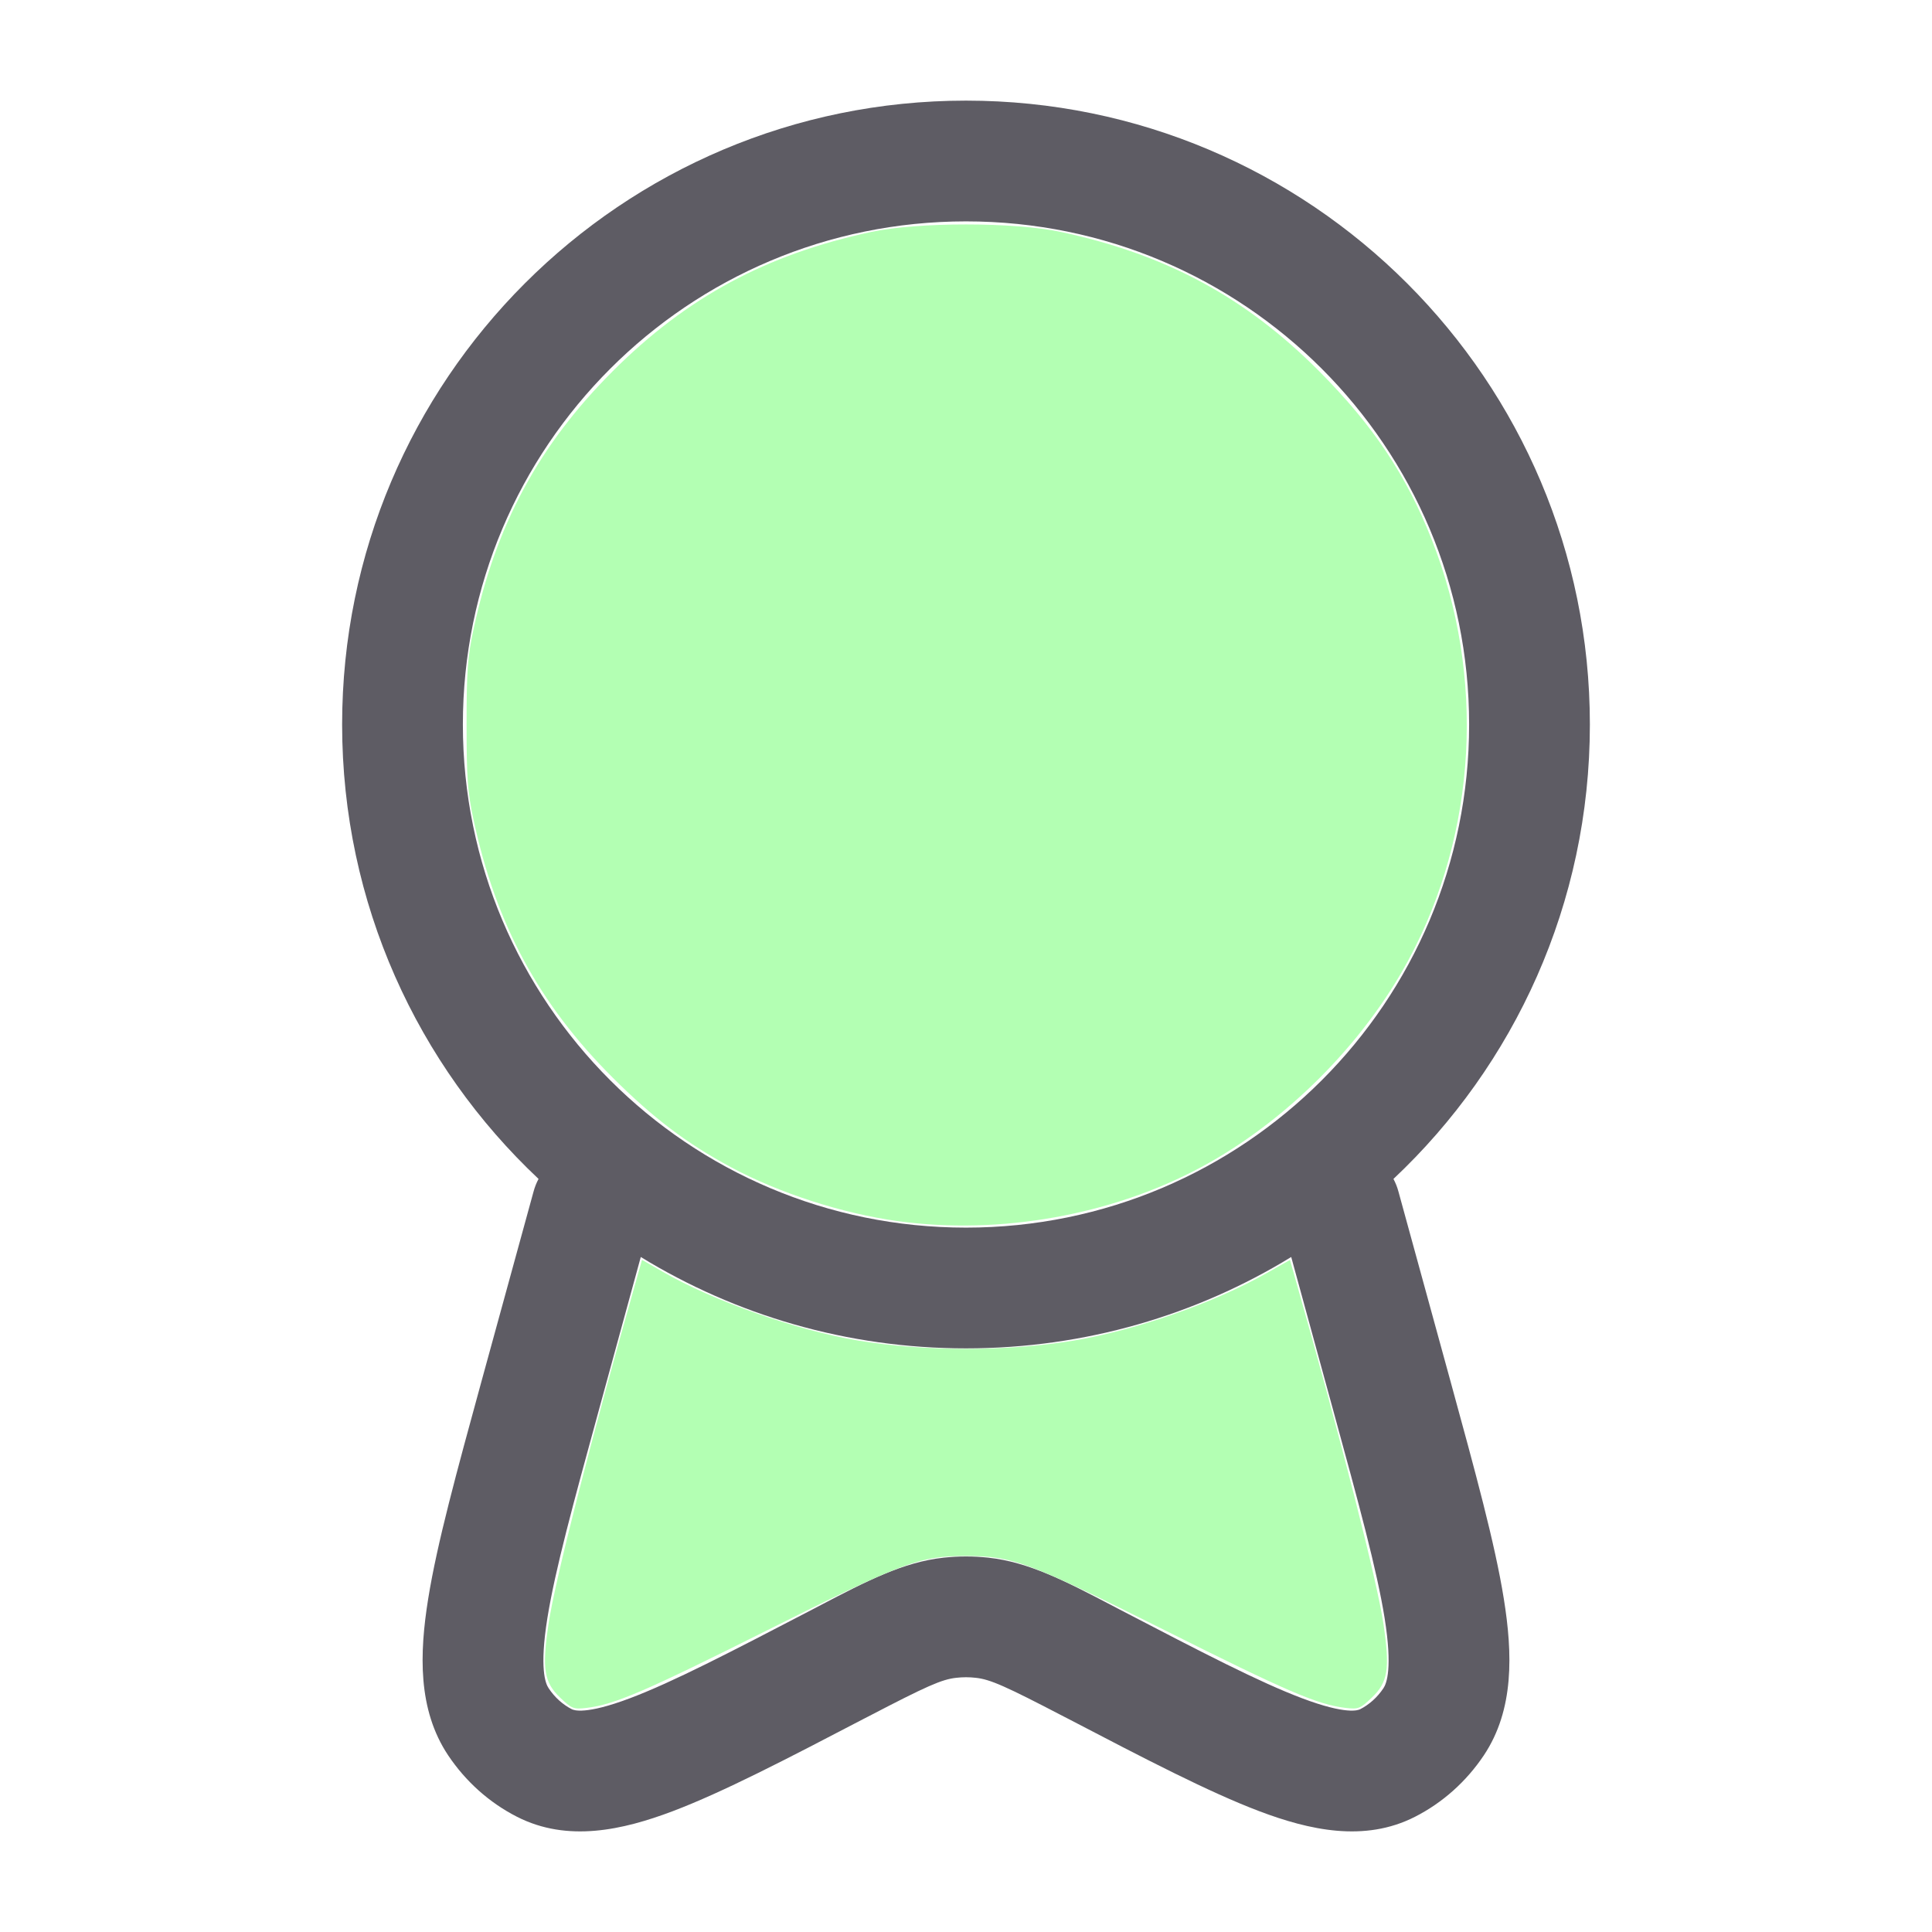
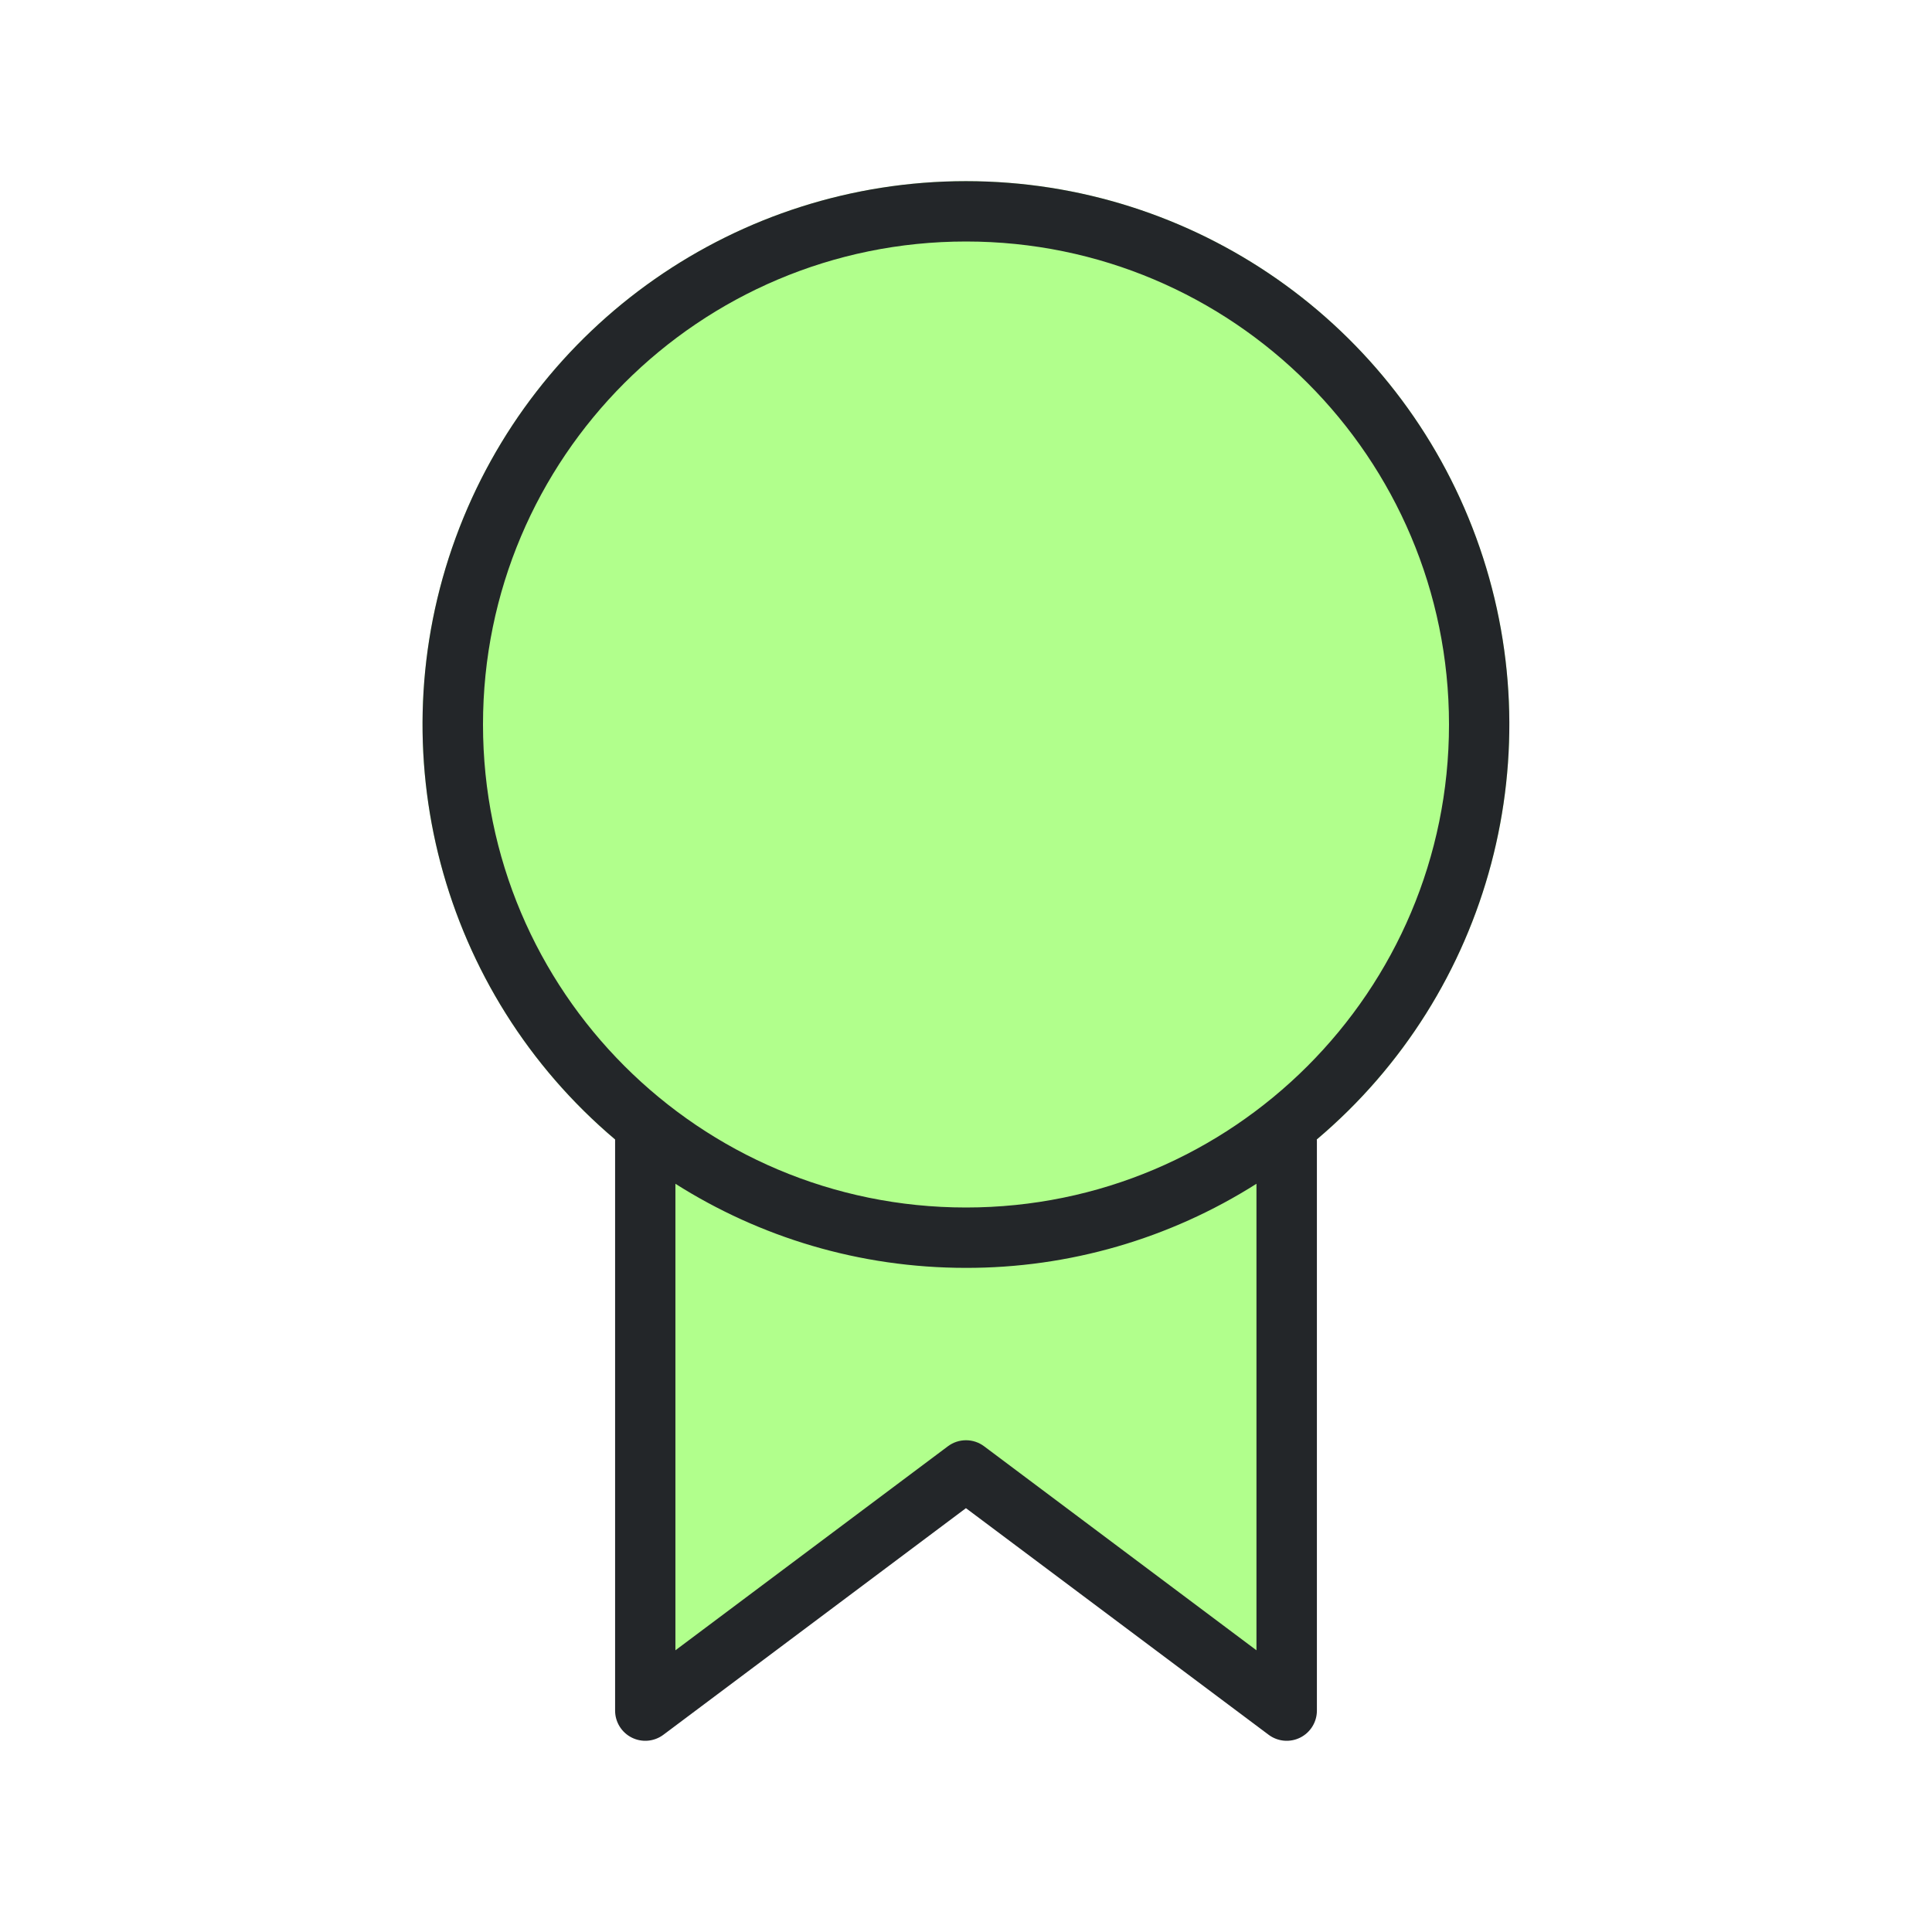
- <svg xmlns="http://www.w3.org/2000/svg" width="64px" height="64px" viewBox="0 0 24.00 24.00" fill="none" stroke="#000000" stroke-width="0" version="1.1" id="svg1">
-   <defs id="defs1" />
-   <g id="SVGRepo_bgCarrier" stroke-width="0" />
-   <g id="SVGRepo_tracerCarrier" stroke-linecap="round" stroke-linejoin="round" />
-   <g id="SVGRepo_iconCarrier">
-     <path fill-rule="evenodd" clip-rule="evenodd" d="M12 2.75C8.548 2.75 5.75 5.548 5.75 9C5.75 12.452 8.548 15.25 12 15.25C15.452 15.25 18.25 12.452 18.25 9C18.25 5.548 15.452 2.75 12 2.75ZM4.25 9C4.25 4.72 7.72 1.25 12 1.25C16.28 1.25 19.75 4.72 19.75 9C19.75 11.225 18.812 13.232 17.31 14.645C17.336 14.694 17.357 14.746 17.372 14.802L18.022 17.171C18.325 18.278 18.57 19.169 18.681 19.861C18.79 20.539 18.812 21.237 18.433 21.805C18.217 22.128 17.923 22.393 17.577 22.569C16.947 22.89 16.26 22.732 15.645 22.5C15.017 22.262 14.229 21.852 13.261 21.347L13.214 21.323C12.49 20.946 12.301 20.861 12.119 20.842C12.04 20.833 11.96 20.833 11.881 20.842C11.699 20.861 11.51 20.946 10.786 21.323L10.739 21.347C9.771 21.852 8.983 22.262 8.355 22.5C7.74 22.732 7.053 22.89 6.423 22.569C6.077 22.393 5.783 22.128 5.567 21.805C5.188 21.237 5.21 20.539 5.319 19.861C5.43 19.169 5.675 18.278 5.978 17.171L6.628 14.802C6.643 14.746 6.664 14.694 6.69 14.645C5.188 13.232 4.25 11.225 4.25 9ZM7.96 15.615L7.438 17.521C7.119 18.685 6.897 19.497 6.8 20.099C6.7 20.724 6.775 20.912 6.815 20.971C6.892 21.088 6.993 21.176 7.104 21.233C7.127 21.244 7.27 21.306 7.826 21.096C8.359 20.895 9.067 20.527 10.093 19.993C10.128 19.975 10.162 19.957 10.196 19.939C10.764 19.642 11.221 19.404 11.722 19.35C11.907 19.33 12.093 19.33 12.278 19.35C12.779 19.404 13.236 19.642 13.804 19.939C13.838 19.957 13.872 19.975 13.907 19.993C14.933 20.527 15.641 20.895 16.174 21.096C16.73 21.306 16.873 21.244 16.896 21.233C17.007 21.176 17.108 21.088 17.186 20.971C17.225 20.912 17.3 20.724 17.2 20.099C17.103 19.497 16.881 18.685 16.562 17.521L16.04 15.615C14.864 16.335 13.48 16.75 12 16.75C10.52 16.75 9.137 16.335 7.96 15.615Z" fill="#5e5c64" id="path1" />
-   </g>
-   <path style="fill:#b3ffb3;stroke-width:0;fill-opacity:1" d="M 29.758,40.454 C 27.908,40.201 25.804,39.521 24.203,38.659 22.736,37.869 21.643,37.04 20.298,35.699 17.847,33.254 16.427,30.619 15.683,27.139 15.489,26.234 15.456,25.768 15.456,24 c 0,-1.768 0.034,-2.234 0.227,-3.139 0.743,-3.477 2.164,-6.115 4.614,-8.564 2.45,-2.45 5.087,-3.87 8.564,-4.614 1.548,-0.331 4.73,-0.331 6.278,0 3.492,0.746 6.121,2.163 8.559,4.613 1.786,1.795 2.886,3.44 3.73,5.579 1.786,4.525 1.499,9.71 -0.769,13.923 -1.503,2.79 -4.071,5.359 -6.861,6.861 -2.956,1.592 -6.665,2.255 -10.039,1.795 z" id="path2" transform="scale(0.375)" />
-   <path style="fill:#b3ffb3;fill-opacity:1;stroke-width:2.43038e-05" d="m 18.559,56.24 c -0.537,-0.511 -0.608,-0.953 -0.391,-2.43 0.211,-1.439 1.403,-6.103 2.951,-11.55 l 0.149,-0.526 0.685,0.395 c 1.678,0.968 4.397,1.926 6.447,2.274 2.191,0.372 5.006,0.372 7.199,2.08e-4 2.062,-0.349 4.627,-1.247 6.349,-2.222 l 0.784,-0.444 0.149,0.524 c 1.549,5.45 2.739,10.11 2.95,11.548 0.217,1.478 0.146,1.919 -0.391,2.43 -0.385,0.366 -0.443,0.388 -0.876,0.336 -0.925,-0.111 -1.954,-0.554 -5.983,-2.574 C 34.058,51.735 33.548,51.544 32,51.544 c -1.546,0 -2.058,0.191 -6.582,2.459 -4.029,2.019 -5.058,2.462 -5.983,2.573 -0.433,0.052 -0.491,0.03 -0.876,-0.336 z" id="path3" transform="scale(0.375)" />
+ <svg xmlns="http://www.w3.org/2000/svg" version="1.1" width="32" height="32" viewBox="0 0 32 32">
+   <defs>
+     <style id="current-color-scheme" type="text/css">.ColorScheme-Text {
+         color:#232629;
+       }</style>
+   </defs>
+   <path fill="#B1FF8C" d="M21.311 19.266a9 9 0 1 0-10.624 0v9.067L16 24.356l5.311 3.977v-9.067Z" />
+   <path class="ColorScheme-Text" fill-rule="evenodd" d="M21.81 18.873a9 9 0 1 0-11.622 0 .54.54 0 0 0 0 .033v9.427a.5.5 0 0 0 .8.4l5.011-3.753 5.013 3.753a.5.5 0 0 0 .8-.4v-9.427c0-.01 0-.022-.002-.033ZM24 12a8 8 0 1 1-16 0 8 8 0 0 1 16 0Zm-3.189 7.607A8.958 8.958 0 0 1 16 21c-1.77 0-3.42-.51-4.813-1.393v7.727l4.513-3.379a.5.5 0 0 1 .6 0l4.511 3.379v-7.727Z" clip-rule="evenodd" fill="currentColor" />
</svg>
